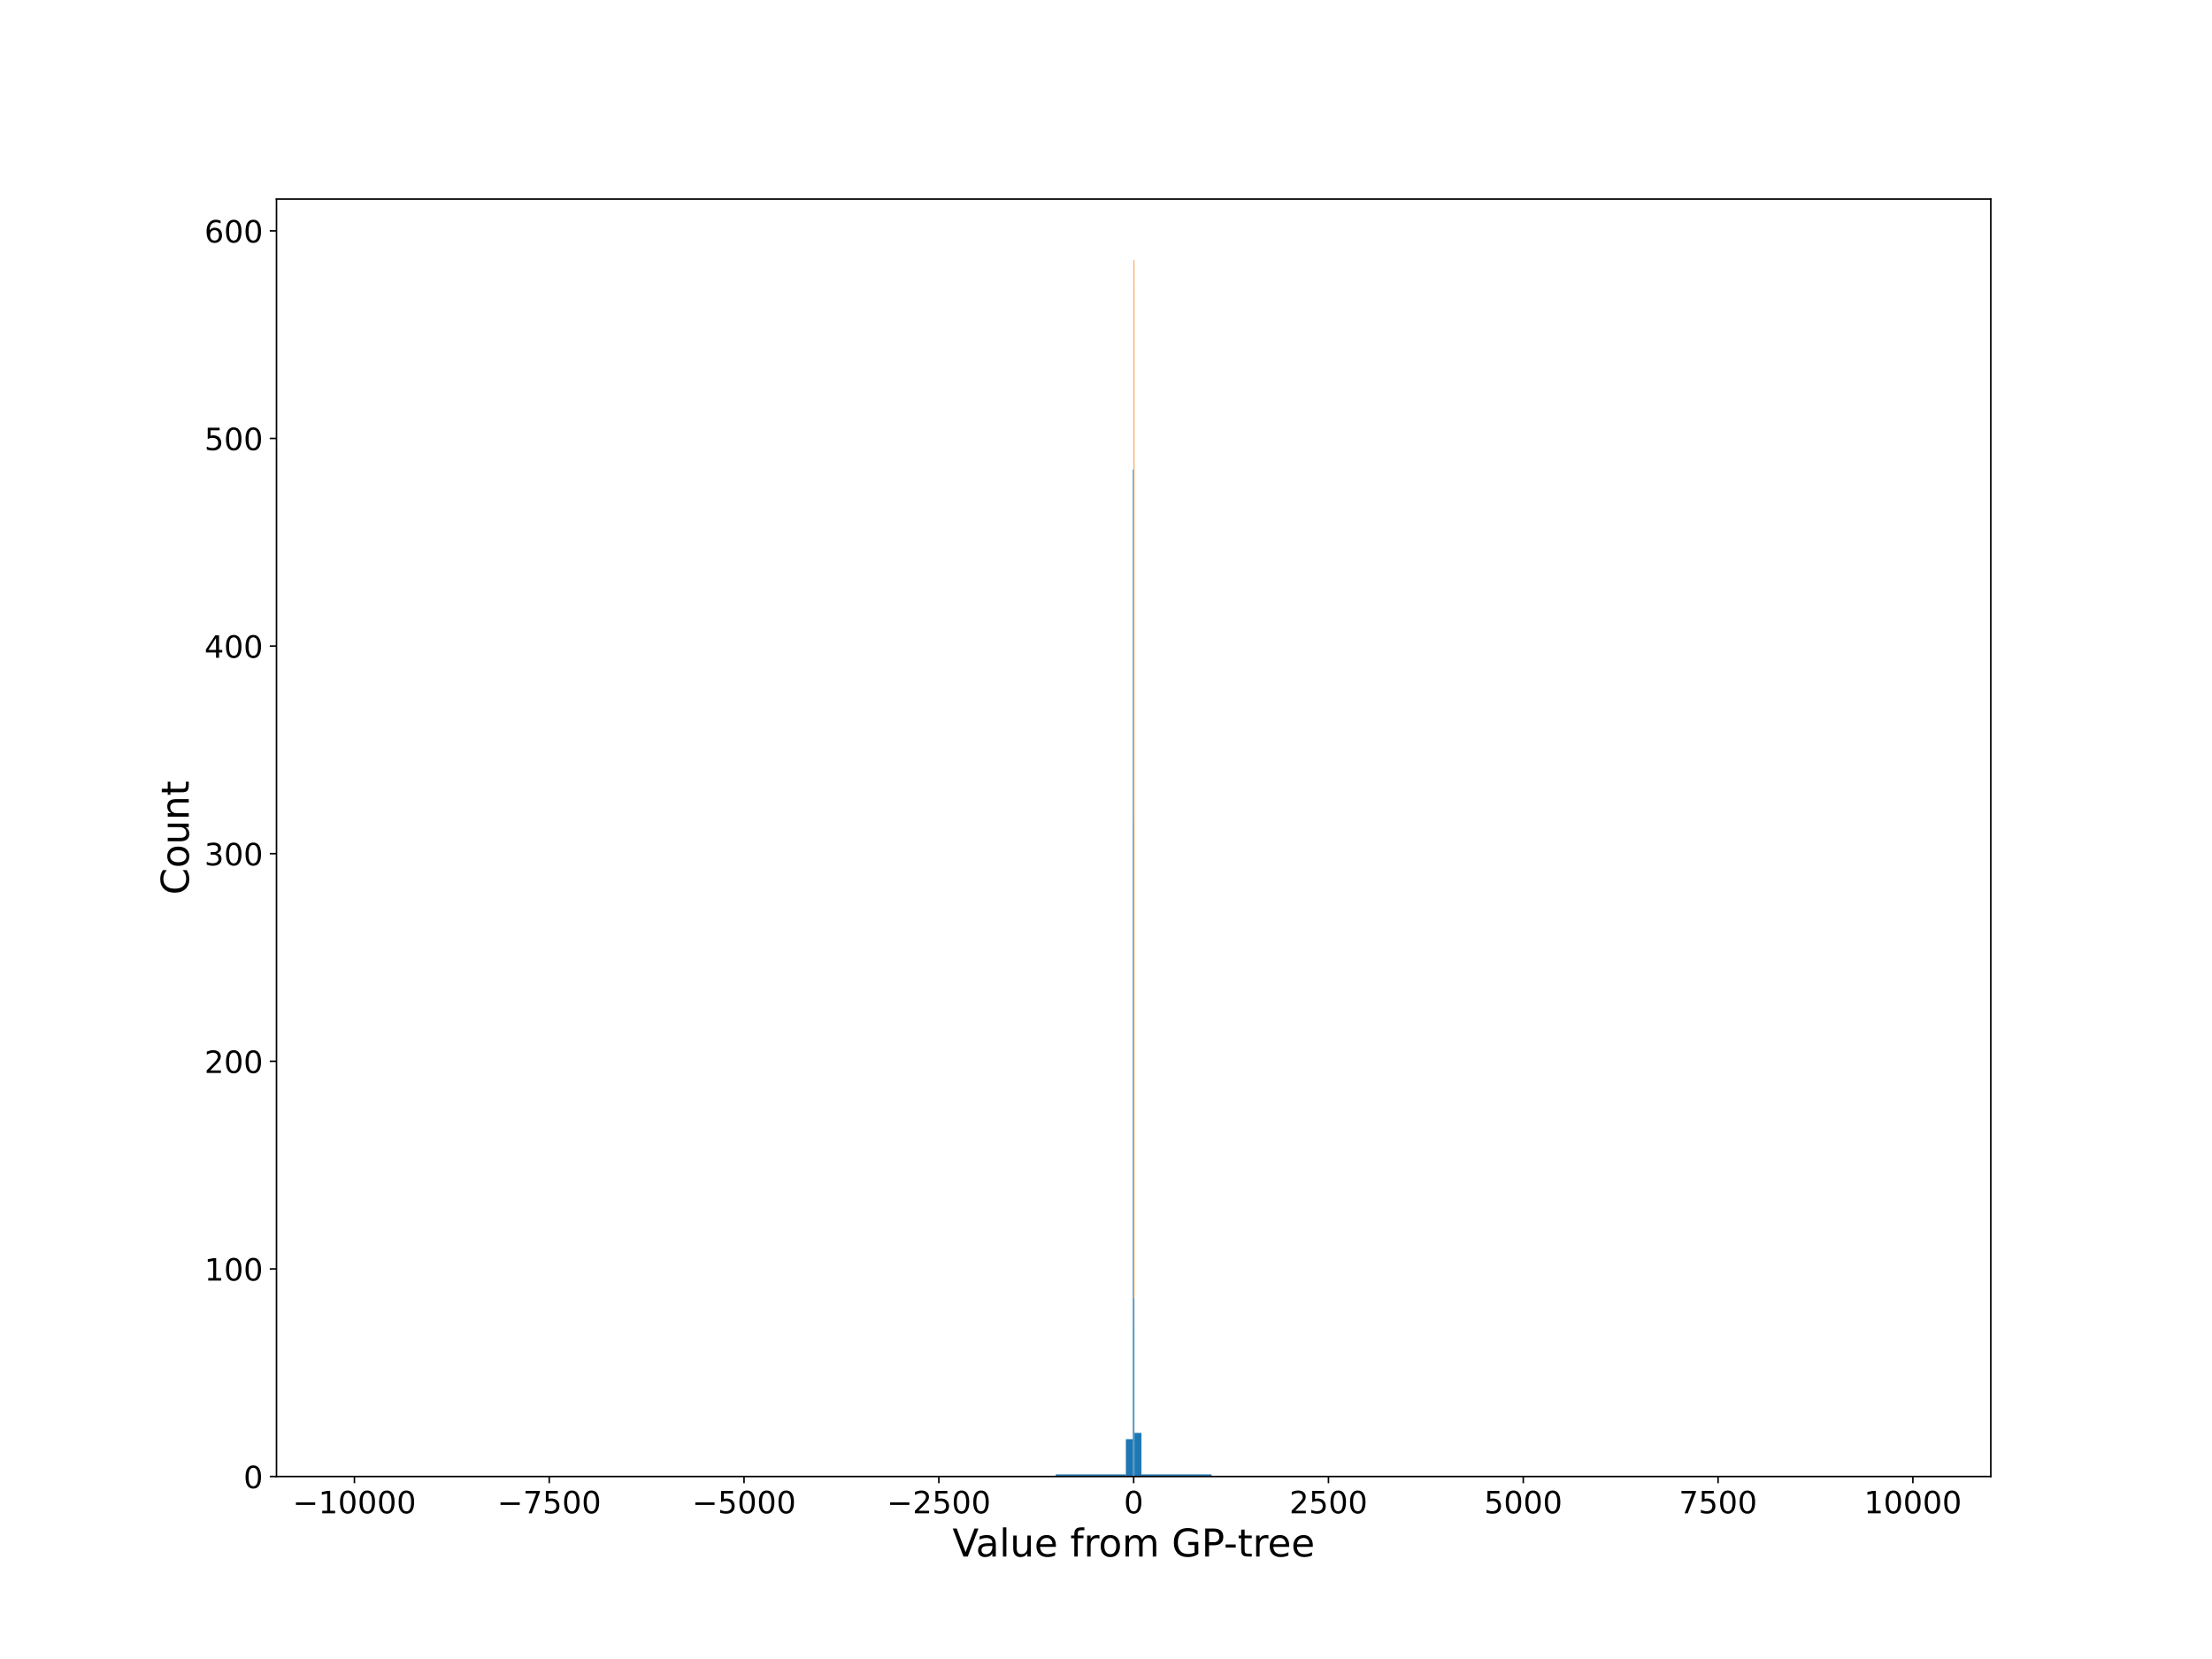
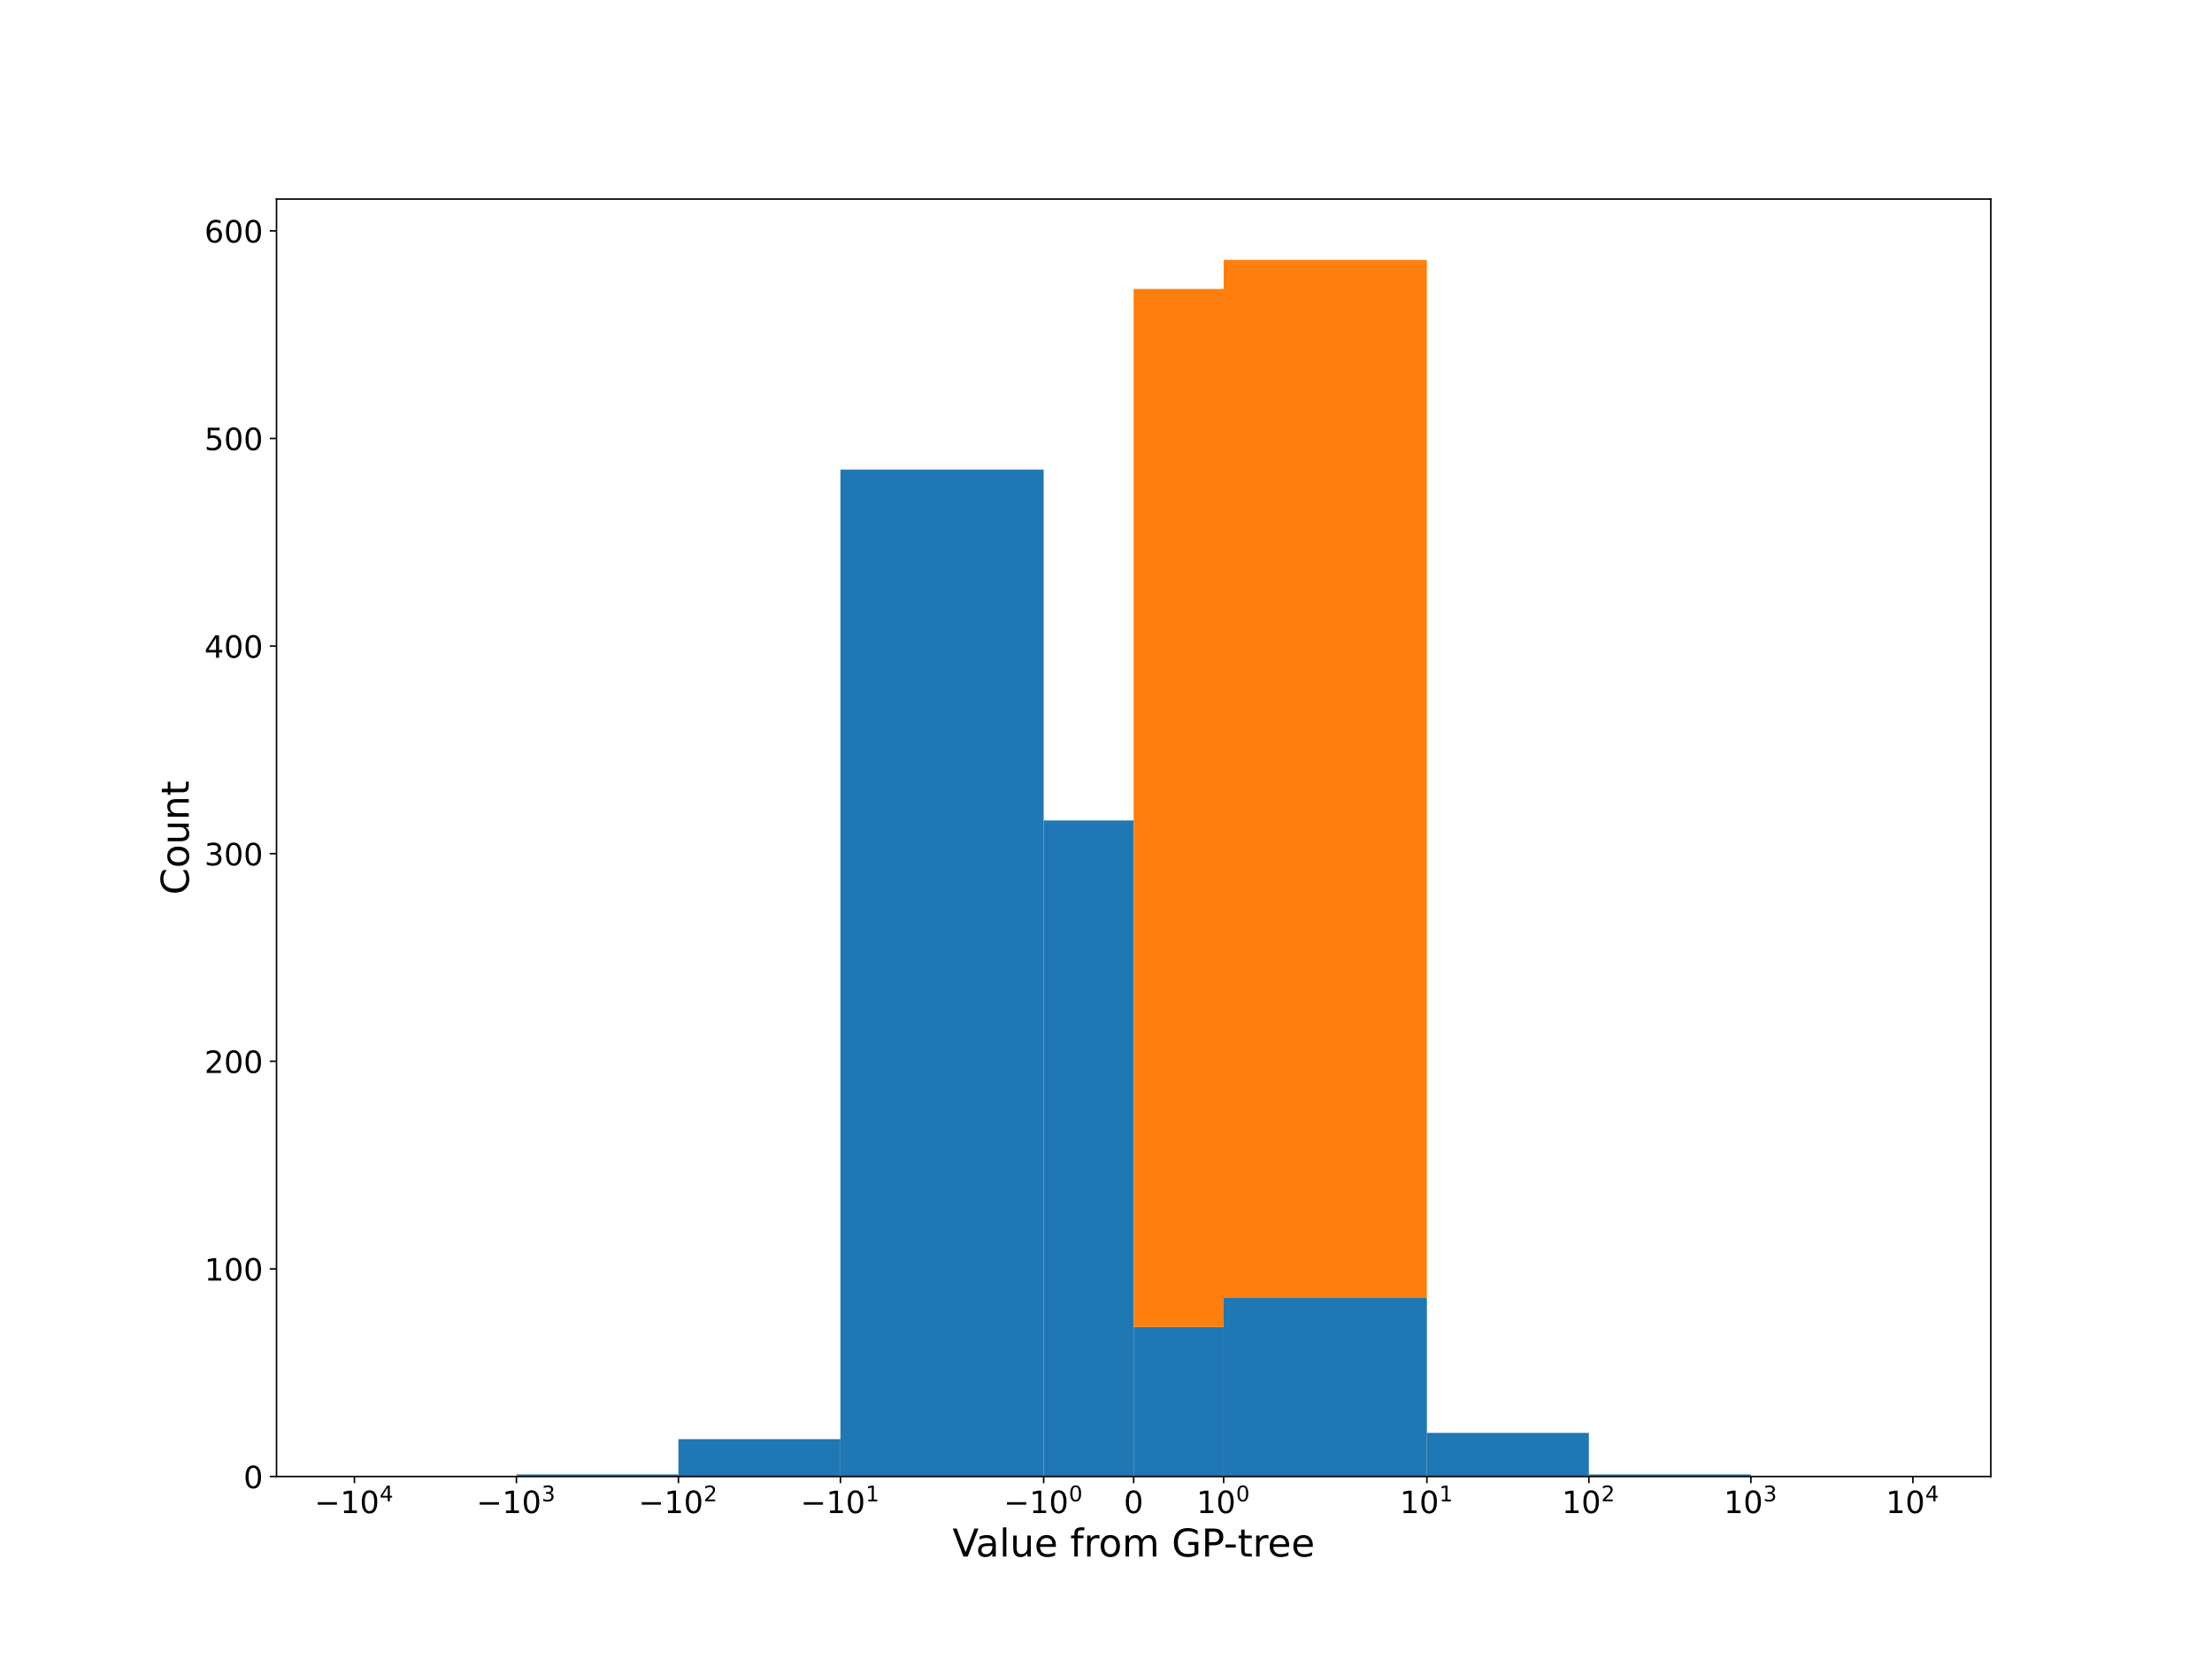
<svg xmlns="http://www.w3.org/2000/svg" xmlns:xlink="http://www.w3.org/1999/xlink" height="864pt" version="1.1" viewBox="0 0 1152 864" width="1152pt">
  <defs>
    <style type="text/css">*{stroke-linecap:butt;stroke-linejoin:round;}</style>
  </defs>
  <g id="figure_1">
    <g id="patch_1">
      <path d="M 0 864  L 1152 864  L 1152 0  L 0 0  z " style="fill:#ffffff;" />
    </g>
    <g id="axes_1">
      <g id="patch_2">
        <path d="M 144 768.96  L 1036.8 768.96  L 1036.8 103.68  L 144 103.68  z " style="fill:#ffffff;" />
      </g>
      <g id="patch_3">
-         <path clip-path="url(#p2a19fa8053)" d="M 184.582 768.96  L 549.818 768.96  L 549.818 768.96  L 184.582 768.96  z " style="fill:#1f77b4;" />
+         <path clip-path="url(#p25100d7bb2)" d="M 184.582 768.96  L 268.95 768.96  L 268.95 768.96  L 184.582 768.96  z " style="fill:#1f77b4;" />
      </g>
      <g id="patch_4">
-         <path clip-path="url(#p2a19fa8053)" d="M 549.818 768.96  L 586.342 768.96  L 586.342 767.879  L 549.818 767.879  z " style="fill:#1f77b4;" />
+         <path clip-path="url(#p25100d7bb2)" d="M 268.95 768.96  L 353.318 768.96  L 353.318 767.879  L 268.95 767.879  z " style="fill:#1f77b4;" />
      </g>
      <g id="patch_5">
-         <path clip-path="url(#p2a19fa8053)" d="M 586.342 768.96  L 589.994 768.96  L 589.994 749.498  L 586.342 749.498  z " style="fill:#1f77b4;" />
+         <path clip-path="url(#p25100d7bb2)" d="M 353.318 768.96  L 437.687 768.96  L 437.687 749.498  L 353.318 749.498  z " style="fill:#1f77b4;" />
      </g>
      <g id="patch_6">
-         <path clip-path="url(#p2a19fa8053)" d="M 589.994 768.96  L 590.359 768.96  L 590.359 244.564  L 589.994 244.564  z " style="fill:#1f77b4;" />
+         <path clip-path="url(#p25100d7bb2)" d="M 437.687 768.96  L 543.529 768.96  L 543.529 244.564  L 437.687 244.564  z " style="fill:#1f77b4;" />
      </g>
      <g id="patch_7">
-         <path clip-path="url(#p2a19fa8053)" d="M 590.359 768.96  L 590.4 768.96  L 590.4 427.292  L 590.359 427.292  z " style="fill:#1f77b4;" />
+         <path clip-path="url(#p25100d7bb2)" d="M 543.529 768.96  L 590.4 768.96  L 590.4 427.292  L 543.529 427.292  z " style="fill:#1f77b4;" />
      </g>
      <g id="patch_8">
-         <path clip-path="url(#p2a19fa8053)" d="M 590.4 768.96  L 590.441 768.96  L 590.441 691.112  L 590.4 691.112  z " style="fill:#1f77b4;" />
+         <path clip-path="url(#p25100d7bb2)" d="M 590.4 768.96  L 637.271 768.96  L 637.271 691.112  L 590.4 691.112  z " style="fill:#1f77b4;" />
      </g>
      <g id="patch_9">
-         <path clip-path="url(#p2a19fa8053)" d="M 590.441 768.96  L 590.806 768.96  L 590.806 675.974  L 590.441 675.974  z " style="fill:#1f77b4;" />
+         <path clip-path="url(#p25100d7bb2)" d="M 637.271 768.96  L 743.113 768.96  L 743.113 675.974  L 637.271 675.974  z " style="fill:#1f77b4;" />
      </g>
      <g id="patch_10">
-         <path clip-path="url(#p2a19fa8053)" d="M 590.806 768.96  L 594.458 768.96  L 594.458 746.254  L 590.806 746.254  z " style="fill:#1f77b4;" />
+         <path clip-path="url(#p25100d7bb2)" d="M 743.113 768.96  L 827.482 768.96  L 827.482 746.254  L 743.113 746.254  z " style="fill:#1f77b4;" />
      </g>
      <g id="patch_11">
-         <path clip-path="url(#p2a19fa8053)" d="M 594.458 768.96  L 630.982 768.96  L 630.982 767.879  L 594.458 767.879  z " style="fill:#1f77b4;" />
+         <path clip-path="url(#p25100d7bb2)" d="M 827.482 768.96  L 911.85 768.96  L 911.85 767.879  L 827.482 767.879  z " style="fill:#1f77b4;" />
      </g>
      <g id="patch_12">
-         <path clip-path="url(#p2a19fa8053)" d="M 630.982 768.96  L 996.218 768.96  L 996.218 768.96  L 630.982 768.96  z " style="fill:#1f77b4;" />
+         <path clip-path="url(#p25100d7bb2)" d="M 911.85 768.96  L 996.218 768.96  L 996.218 768.96  L 911.85 768.96  z " style="fill:#1f77b4;" />
      </g>
      <g id="patch_13">
-         <path clip-path="url(#p2a19fa8053)" d="M 184.582 768.96  L 549.818 768.96  L 549.818 768.96  L 184.582 768.96  z " style="fill:#ff7f0e;" />
+         <path clip-path="url(#p25100d7bb2)" d="M 184.582 768.96  L 268.95 768.96  L 268.95 768.96  L 184.582 768.96  z " style="fill:#ff7f0e;" />
      </g>
      <g id="patch_14">
-         <path clip-path="url(#p2a19fa8053)" d="M 549.818 767.879  L 586.342 767.879  L 586.342 767.879  L 549.818 767.879  z " style="fill:#ff7f0e;" />
+         <path clip-path="url(#p25100d7bb2)" d="M 268.95 767.879  L 353.318 767.879  L 353.318 767.879  L 268.95 767.879  z " style="fill:#ff7f0e;" />
      </g>
      <g id="patch_15">
-         <path clip-path="url(#p2a19fa8053)" d="M 586.342 749.498  L 589.994 749.498  L 589.994 749.498  L 586.342 749.498  z " style="fill:#ff7f0e;" />
+         <path clip-path="url(#p25100d7bb2)" d="M 353.318 749.498  L 437.687 749.498  L 437.687 749.498  L 353.318 749.498  z " style="fill:#ff7f0e;" />
      </g>
      <g id="patch_16">
-         <path clip-path="url(#p2a19fa8053)" d="M 589.994 244.564  L 590.359 244.564  L 590.359 244.564  L 589.994 244.564  z " style="fill:#ff7f0e;" />
+         <path clip-path="url(#p25100d7bb2)" d="M 437.687 244.564  L 543.529 244.564  L 543.529 244.564  L 437.687 244.564  z " style="fill:#ff7f0e;" />
      </g>
      <g id="patch_17">
-         <path clip-path="url(#p2a19fa8053)" d="M 590.359 427.292  L 590.4 427.292  L 590.4 427.292  L 590.359 427.292  z " style="fill:#ff7f0e;" />
+         <path clip-path="url(#p25100d7bb2)" d="M 543.529 427.292  L 590.4 427.292  L 590.4 427.292  L 543.529 427.292  z " style="fill:#ff7f0e;" />
      </g>
      <g id="patch_18">
-         <path clip-path="url(#p2a19fa8053)" d="M 590.4 691.112  L 590.441 691.112  L 590.441 150.497  L 590.4 150.497  z " style="fill:#ff7f0e;" />
+         <path clip-path="url(#p25100d7bb2)" d="M 590.4 691.112  L 637.271 691.112  L 637.271 150.497  L 590.4 150.497  z " style="fill:#ff7f0e;" />
      </g>
      <g id="patch_19">
-         <path clip-path="url(#p2a19fa8053)" d="M 590.441 675.974  L 590.806 675.974  L 590.806 135.36  L 590.441 135.36  z " style="fill:#ff7f0e;" />
+         <path clip-path="url(#p25100d7bb2)" d="M 637.271 675.974  L 743.113 675.974  L 743.113 135.36  L 637.271 135.36  z " style="fill:#ff7f0e;" />
      </g>
      <g id="patch_20">
-         <path clip-path="url(#p2a19fa8053)" d="M 590.806 746.254  L 594.458 746.254  L 594.458 746.254  L 590.806 746.254  z " style="fill:#ff7f0e;" />
+         <path clip-path="url(#p25100d7bb2)" d="M 743.113 746.254  L 827.482 746.254  L 827.482 746.254  L 743.113 746.254  z " style="fill:#ff7f0e;" />
      </g>
      <g id="patch_21">
-         <path clip-path="url(#p2a19fa8053)" d="M 594.458 767.879  L 630.982 767.879  L 630.982 767.879  L 594.458 767.879  z " style="fill:#ff7f0e;" />
+         <path clip-path="url(#p25100d7bb2)" d="M 827.482 767.879  L 911.85 767.879  L 911.85 767.879  L 827.482 767.879  z " style="fill:#ff7f0e;" />
      </g>
      <g id="patch_22">
-         <path clip-path="url(#p2a19fa8053)" d="M 630.982 768.96  L 996.218 768.96  L 996.218 768.96  L 630.982 768.96  z " style="fill:#ff7f0e;" />
+         <path clip-path="url(#p25100d7bb2)" d="M 911.85 768.96  L 996.218 768.96  L 996.218 768.96  L 911.85 768.96  z " style="fill:#ff7f0e;" />
      </g>
      <g id="matplotlib.axis_1">
        <g id="xtick_1">
          <g id="line2d_1">
            <defs>
-               <path d="M 0 0  L 0 3.5  " id="mdb4aef82b5" style="stroke:#000000;stroke-width:0.8;" />
+               <path d="M 0 0  L 0 3.5  " id="m762d48e222" style="stroke:#000000;stroke-width:0.8;" />
            </defs>
            <g>
-               <use style="stroke:#000000;stroke-width:0.8;" x="184.582" xlink:href="#mdb4aef82b5" y="768.96" />
+               <use style="stroke:#000000;stroke-width:0.8;" x="184.582" xlink:href="#m762d48e222" y="768.96" />
            </g>
          </g>
          <g id="text_1">
-             <g transform="translate(152.4281 788.1175)scale(0.16 -0.16)">
+             <g transform="translate(163.7818 788.1175)scale(0.16 -0.16)">
              <defs>
                <path d="M 10.594 35.5  L 73.188 35.5  L 73.188 27.203  L 10.594 27.203  z " id="DejaVuSans-8722" />
                <path d="M 12.406 8.297  L 28.516 8.297  L 28.516 63.922  L 10.984 60.406  L 10.984 69.391  L 28.422 72.906  L 38.281 72.906  L 38.281 8.297  L 54.391 8.297  L 54.391 0  L 12.406 0  z " id="DejaVuSans-49" />
                <path d="M 31.781 66.406  Q 24.172 66.406 20.328 58.906  Q 16.5 51.422 16.5 36.375  Q 16.5 21.391 20.328 13.891  Q 24.172 6.391 31.781 6.391  Q 39.453 6.391 43.281 13.891  Q 47.125 21.391 47.125 36.375  Q 47.125 51.422 43.281 58.906  Q 39.453 66.406 31.781 66.406  z M 31.781 74.219  Q 44.047 74.219 50.516 64.516  Q 56.984 54.828 56.984 36.375  Q 56.984 17.969 50.516 8.266  Q 44.047 -1.422 31.781 -1.422  Q 19.531 -1.422 13.062 8.266  Q 6.594 17.969 6.594 36.375  Q 6.594 54.828 13.062 64.516  Q 19.531 74.219 31.781 74.219  z " id="DejaVuSans-48" />
+                 <path d="M 37.797 64.312  L 12.891 25.391  L 37.797 25.391  z M 35.203 72.906  L 47.609 72.906  L 47.609 25.391  L 58.016 25.391  L 58.016 17.188  L 47.609 17.188  L 47.609 0  L 37.797 0  L 37.797 17.188  L 4.891 17.188  L 4.891 26.703  z " id="DejaVuSans-52" />
              </defs>
-               <use xlink:href="#DejaVuSans-8722" />
-               <use x="83.789" xlink:href="#DejaVuSans-49" />
-               <use x="147.412" xlink:href="#DejaVuSans-48" />
-               <use x="211.035" xlink:href="#DejaVuSans-48" />
-               <use x="274.658" xlink:href="#DejaVuSans-48" />
-               <use x="338.281" xlink:href="#DejaVuSans-48" />
+               <use transform="translate(0 0.684375)" xlink:href="#DejaVuSans-8722" />
+               <use transform="translate(83.78906 0.684375)" xlink:href="#DejaVuSans-49" />
+               <use transform="translate(147.4121 0.684375)" xlink:href="#DejaVuSans-48" />
+               <use transform="translate(211.9922 38.96563)scale(0.7)" xlink:href="#DejaVuSans-52" />
            </g>
          </g>
        </g>
        <g id="xtick_2">
          <g id="line2d_2">
            <g>
-               <use style="stroke:#000000;stroke-width:0.8;" x="286.036" xlink:href="#mdb4aef82b5" y="768.96" />
+               <use style="stroke:#000000;stroke-width:0.8;" x="268.95" xlink:href="#m762d48e222" y="768.96" />
            </g>
          </g>
          <g id="text_2">
-             <g transform="translate(258.9726 788.1175)scale(0.16 -0.16)">
+             <g transform="translate(248.1501 788.1175)scale(0.16 -0.16)">
              <defs>
-                 <path d="M 8.203 72.906  L 55.078 72.906  L 55.078 68.703  L 28.609 0  L 18.312 0  L 43.219 64.594  L 8.203 64.594  z " id="DejaVuSans-55" />
-                 <path d="M 10.797 72.906  L 49.516 72.906  L 49.516 64.594  L 19.828 64.594  L 19.828 46.734  Q 21.969 47.469 24.109 47.828  Q 26.266 48.188 28.422 48.188  Q 40.625 48.188 47.75 41.5  Q 54.891 34.812 54.891 23.391  Q 54.891 11.625 47.562 5.094  Q 40.234 -1.422 26.906 -1.422  Q 22.312 -1.422 17.547 -0.641  Q 12.797 0.141 7.719 1.703  L 7.719 11.625  Q 12.109 9.234 16.797 8.062  Q 21.484 6.891 26.703 6.891  Q 35.156 6.891 40.078 11.328  Q 45.016 15.766 45.016 23.391  Q 45.016 31 40.078 35.438  Q 35.156 39.891 26.703 39.891  Q 22.75 39.891 18.812 39.016  Q 14.891 38.141 10.797 36.281  z " id="DejaVuSans-53" />
+                 <path d="M 40.578 39.312  Q 47.656 37.797 51.625 33  Q 55.609 28.219 55.609 21.188  Q 55.609 10.406 48.188 4.484  Q 40.766 -1.422 27.094 -1.422  Q 22.516 -1.422 17.656 -0.516  Q 12.797 0.391 7.625 2.203  L 7.625 11.719  Q 11.719 9.328 16.594 8.109  Q 21.484 6.891 26.812 6.891  Q 36.078 6.891 40.938 10.547  Q 45.797 14.203 45.797 21.188  Q 45.797 27.641 41.281 31.266  Q 36.766 34.906 28.719 34.906  L 20.219 34.906  L 20.219 43.016  L 29.109 43.016  Q 36.375 43.016 40.234 45.922  Q 44.094 48.828 44.094 54.297  Q 44.094 59.906 40.109 62.906  Q 36.141 65.922 28.719 65.922  Q 24.656 65.922 20.016 65.031  Q 15.375 64.156 9.812 62.312  L 9.812 71.094  Q 15.438 72.656 20.344 73.438  Q 25.25 74.219 29.594 74.219  Q 40.828 74.219 47.359 69.109  Q 53.906 64.016 53.906 55.328  Q 53.906 49.266 50.438 45.094  Q 46.969 40.922 40.578 39.312  z " id="DejaVuSans-51" />
              </defs>
-               <use xlink:href="#DejaVuSans-8722" />
-               <use x="83.789" xlink:href="#DejaVuSans-55" />
-               <use x="147.412" xlink:href="#DejaVuSans-53" />
-               <use x="211.035" xlink:href="#DejaVuSans-48" />
-               <use x="274.658" xlink:href="#DejaVuSans-48" />
+               <use transform="translate(0 0.765625)" xlink:href="#DejaVuSans-8722" />
+               <use transform="translate(83.78906 0.765625)" xlink:href="#DejaVuSans-49" />
+               <use transform="translate(147.4121 0.765625)" xlink:href="#DejaVuSans-48" />
+               <use transform="translate(211.9922 39.04688)scale(0.7)" xlink:href="#DejaVuSans-51" />
            </g>
          </g>
        </g>
        <g id="xtick_3">
          <g id="line2d_3">
            <g>
-               <use style="stroke:#000000;stroke-width:0.8;" x="387.491" xlink:href="#mdb4aef82b5" y="768.96" />
+               <use style="stroke:#000000;stroke-width:0.8;" x="353.318" xlink:href="#m762d48e222" y="768.96" />
            </g>
          </g>
          <g id="text_3">
-             <g transform="translate(360.4272 788.1175)scale(0.16 -0.16)">
-               <use xlink:href="#DejaVuSans-8722" />
-               <use x="83.789" xlink:href="#DejaVuSans-53" />
-               <use x="147.412" xlink:href="#DejaVuSans-48" />
-               <use x="211.035" xlink:href="#DejaVuSans-48" />
-               <use x="274.658" xlink:href="#DejaVuSans-48" />
-             </g>
-           </g>
-         </g>
-         <g id="xtick_4">
-           <g id="line2d_4">
-             <g>
-               <use style="stroke:#000000;stroke-width:0.8;" x="488.945" xlink:href="#mdb4aef82b5" y="768.96" />
-             </g>
-           </g>
-           <g id="text_4">
-             <g transform="translate(461.8817 788.1175)scale(0.16 -0.16)">
+             <g transform="translate(332.5183 788.1175)scale(0.16 -0.16)">
              <defs>
                <path d="M 19.188 8.297  L 53.609 8.297  L 53.609 0  L 7.328 0  L 7.328 8.297  Q 12.938 14.109 22.625 23.891  Q 32.328 33.688 34.812 36.531  Q 39.547 41.844 41.422 45.531  Q 43.312 49.219 43.312 52.781  Q 43.312 58.594 39.234 62.25  Q 35.156 65.922 28.609 65.922  Q 23.969 65.922 18.812 64.312  Q 13.672 62.703 7.812 59.422  L 7.812 69.391  Q 13.766 71.781 18.938 73  Q 24.125 74.219 28.422 74.219  Q 39.75 74.219 46.484 68.547  Q 53.219 62.891 53.219 53.422  Q 53.219 48.922 51.531 44.891  Q 49.859 40.875 45.406 35.406  Q 44.188 33.984 37.641 27.219  Q 31.109 20.453 19.188 8.297  z " id="DejaVuSans-50" />
              </defs>
-               <use xlink:href="#DejaVuSans-8722" />
-               <use x="83.789" xlink:href="#DejaVuSans-50" />
-               <use x="147.412" xlink:href="#DejaVuSans-53" />
-               <use x="211.035" xlink:href="#DejaVuSans-48" />
-               <use x="274.658" xlink:href="#DejaVuSans-48" />
+               <use transform="translate(0 0.765625)" xlink:href="#DejaVuSans-8722" />
+               <use transform="translate(83.78906 0.765625)" xlink:href="#DejaVuSans-49" />
+               <use transform="translate(147.4121 0.765625)" xlink:href="#DejaVuSans-48" />
+               <use transform="translate(211.9922 39.04688)scale(0.7)" xlink:href="#DejaVuSans-50" />
+             </g>
+           </g>
+         </g>
+         <g id="xtick_4">
+           <g id="line2d_4">
+             <g>
+               <use style="stroke:#000000;stroke-width:0.8;" x="437.687" xlink:href="#m762d48e222" y="768.96" />
+             </g>
+           </g>
+           <g id="text_4">
+             <g transform="translate(416.8866 788.1175)scale(0.16 -0.16)">
+               <use transform="translate(0 0.684375)" xlink:href="#DejaVuSans-8722" />
+               <use transform="translate(83.78906 0.684375)" xlink:href="#DejaVuSans-49" />
+               <use transform="translate(147.4121 0.684375)" xlink:href="#DejaVuSans-48" />
+               <use transform="translate(211.9922 38.96563)scale(0.7)" xlink:href="#DejaVuSans-49" />
            </g>
          </g>
        </g>
        <g id="xtick_5">
          <g id="line2d_5">
            <g>
-               <use style="stroke:#000000;stroke-width:0.8;" x="590.4" xlink:href="#mdb4aef82b5" y="768.96" />
+               <use style="stroke:#000000;stroke-width:0.8;" x="543.529" xlink:href="#m762d48e222" y="768.96" />
            </g>
          </g>
          <g id="text_5">
-             <g transform="translate(585.31 788.1175)scale(0.16 -0.16)">
-               <use xlink:href="#DejaVuSans-48" />
+             <g transform="translate(522.7287 788.1175)scale(0.16 -0.16)">
+               <use transform="translate(0 0.765625)" xlink:href="#DejaVuSans-8722" />
+               <use transform="translate(83.78906 0.765625)" xlink:href="#DejaVuSans-49" />
+               <use transform="translate(147.4121 0.765625)" xlink:href="#DejaVuSans-48" />
+               <use transform="translate(211.9922 39.04688)scale(0.7)" xlink:href="#DejaVuSans-48" />
            </g>
          </g>
        </g>
        <g id="xtick_6">
          <g id="line2d_6">
            <g>
-               <use style="stroke:#000000;stroke-width:0.8;" x="691.855" xlink:href="#mdb4aef82b5" y="768.96" />
+               <use style="stroke:#000000;stroke-width:0.8;" x="590.4" xlink:href="#m762d48e222" y="768.96" />
            </g>
          </g>
          <g id="text_6">
-             <g transform="translate(671.4945 788.1175)scale(0.16 -0.16)">
-               <use xlink:href="#DejaVuSans-50" />
-               <use x="63.623" xlink:href="#DejaVuSans-53" />
-               <use x="127.246" xlink:href="#DejaVuSans-48" />
-               <use x="190.869" xlink:href="#DejaVuSans-48" />
+             <g transform="translate(585.28 788.1175)scale(0.16 -0.16)">
+               <use transform="translate(0 0.78125)" xlink:href="#DejaVuSans-48" />
            </g>
          </g>
        </g>
        <g id="xtick_7">
          <g id="line2d_7">
            <g>
-               <use style="stroke:#000000;stroke-width:0.8;" x="793.309" xlink:href="#mdb4aef82b5" y="768.96" />
+               <use style="stroke:#000000;stroke-width:0.8;" x="637.271" xlink:href="#m762d48e222" y="768.96" />
            </g>
          </g>
          <g id="text_7">
-             <g transform="translate(772.9491 788.1175)scale(0.16 -0.16)">
-               <use xlink:href="#DejaVuSans-53" />
-               <use x="63.623" xlink:href="#DejaVuSans-48" />
-               <use x="127.246" xlink:href="#DejaVuSans-48" />
-               <use x="190.869" xlink:href="#DejaVuSans-48" />
+             <g transform="translate(623.1913 788.1175)scale(0.16 -0.16)">
+               <use transform="translate(0 0.765625)" xlink:href="#DejaVuSans-49" />
+               <use transform="translate(63.62305 0.765625)" xlink:href="#DejaVuSans-48" />
+               <use transform="translate(128.2031 39.04688)scale(0.7)" xlink:href="#DejaVuSans-48" />
            </g>
          </g>
        </g>
        <g id="xtick_8">
          <g id="line2d_8">
            <g>
-               <use style="stroke:#000000;stroke-width:0.8;" x="894.764" xlink:href="#mdb4aef82b5" y="768.96" />
+               <use style="stroke:#000000;stroke-width:0.8;" x="743.113" xlink:href="#m762d48e222" y="768.96" />
            </g>
          </g>
          <g id="text_8">
-             <g transform="translate(874.4036 788.1175)scale(0.16 -0.16)">
-               <use xlink:href="#DejaVuSans-55" />
-               <use x="63.623" xlink:href="#DejaVuSans-53" />
-               <use x="127.246" xlink:href="#DejaVuSans-48" />
-               <use x="190.869" xlink:href="#DejaVuSans-48" />
+             <g transform="translate(729.0334 788.1175)scale(0.16 -0.16)">
+               <use transform="translate(0 0.684375)" xlink:href="#DejaVuSans-49" />
+               <use transform="translate(63.62305 0.684375)" xlink:href="#DejaVuSans-48" />
+               <use transform="translate(128.2031 38.96563)scale(0.7)" xlink:href="#DejaVuSans-49" />
            </g>
          </g>
        </g>
        <g id="xtick_9">
          <g id="line2d_9">
            <g>
-               <use style="stroke:#000000;stroke-width:0.8;" x="996.218" xlink:href="#mdb4aef82b5" y="768.96" />
+               <use style="stroke:#000000;stroke-width:0.8;" x="827.482" xlink:href="#m762d48e222" y="768.96" />
            </g>
          </g>
          <g id="text_9">
-             <g transform="translate(970.7682 788.1175)scale(0.16 -0.16)">
-               <use xlink:href="#DejaVuSans-49" />
-               <use x="63.623" xlink:href="#DejaVuSans-48" />
-               <use x="127.246" xlink:href="#DejaVuSans-48" />
-               <use x="190.869" xlink:href="#DejaVuSans-48" />
-               <use x="254.492" xlink:href="#DejaVuSans-48" />
-             </g>
-           </g>
-         </g>
-         <g id="text_10">
+             <g transform="translate(813.4017 788.1175)scale(0.16 -0.16)">
+               <use transform="translate(0 0.765625)" xlink:href="#DejaVuSans-49" />
+               <use transform="translate(63.62305 0.765625)" xlink:href="#DejaVuSans-48" />
+               <use transform="translate(128.2031 39.04688)scale(0.7)" xlink:href="#DejaVuSans-50" />
+             </g>
+           </g>
+         </g>
+         <g id="xtick_10">
+           <g id="line2d_10">
+             <g>
+               <use style="stroke:#000000;stroke-width:0.8;" x="911.85" xlink:href="#m762d48e222" y="768.96" />
+             </g>
+           </g>
+           <g id="text_10">
+             <g transform="translate(897.7699 788.1175)scale(0.16 -0.16)">
+               <use transform="translate(0 0.765625)" xlink:href="#DejaVuSans-49" />
+               <use transform="translate(63.62305 0.765625)" xlink:href="#DejaVuSans-48" />
+               <use transform="translate(128.2031 39.04688)scale(0.7)" xlink:href="#DejaVuSans-51" />
+             </g>
+           </g>
+         </g>
+         <g id="xtick_11">
+           <g id="line2d_11">
+             <g>
+               <use style="stroke:#000000;stroke-width:0.8;" x="996.218" xlink:href="#m762d48e222" y="768.96" />
+             </g>
+           </g>
+           <g id="text_11">
+             <g transform="translate(982.1382 788.1175)scale(0.16 -0.16)">
+               <use transform="translate(0 0.684375)" xlink:href="#DejaVuSans-49" />
+               <use transform="translate(63.62305 0.684375)" xlink:href="#DejaVuSans-48" />
+               <use transform="translate(128.2031 38.96563)scale(0.7)" xlink:href="#DejaVuSans-52" />
+             </g>
+           </g>
+         </g>
+         <g id="text_12">
          <g transform="translate(496.0422 810.6419)scale(0.2 -0.2)">
            <defs>
              <path d="M 28.609 0  L 0.781 72.906  L 11.078 72.906  L 34.188 11.531  L 57.328 72.906  L 67.578 72.906  L 39.797 0  z " id="DejaVuSans-86" />
              <path d="M 34.281 27.484  Q 23.391 27.484 19.188 25  Q 14.984 22.516 14.984 16.5  Q 14.984 11.719 18.141 8.906  Q 21.297 6.109 26.703 6.109  Q 34.188 6.109 38.703 11.406  Q 43.219 16.703 43.219 25.484  L 43.219 27.484  z M 52.203 31.203  L 52.203 0  L 43.219 0  L 43.219 8.297  Q 40.141 3.328 35.547 0.953  Q 30.953 -1.422 24.312 -1.422  Q 15.922 -1.422 10.953 3.297  Q 6 8.016 6 15.922  Q 6 25.141 12.172 29.828  Q 18.359 34.516 30.609 34.516  L 43.219 34.516  L 43.219 35.406  Q 43.219 41.609 39.141 45  Q 35.062 48.391 27.688 48.391  Q 23 48.391 18.547 47.266  Q 14.109 46.141 10.016 43.891  L 10.016 52.203  Q 14.938 54.109 19.578 55.047  Q 24.219 56 28.609 56  Q 40.484 56 46.344 49.844  Q 52.203 43.703 52.203 31.203  z " id="DejaVuSans-97" />
              <path d="M 9.422 75.984  L 18.406 75.984  L 18.406 0  L 9.422 0  z " id="DejaVuSans-108" />
              <path d="M 8.5 21.578  L 8.5 54.688  L 17.484 54.688  L 17.484 21.922  Q 17.484 14.156 20.5 10.266  Q 23.531 6.391 29.594 6.391  Q 36.859 6.391 41.078 11.031  Q 45.312 15.672 45.312 23.688  L 45.312 54.688  L 54.297 54.688  L 54.297 0  L 45.312 0  L 45.312 8.406  Q 42.047 3.422 37.719 1  Q 33.406 -1.422 27.688 -1.422  Q 18.266 -1.422 13.375 4.438  Q 8.5 10.297 8.5 21.578  z M 31.109 56  z " id="DejaVuSans-117" />
              <path d="M 56.203 29.594  L 56.203 25.203  L 14.891 25.203  Q 15.484 15.922 20.484 11.062  Q 25.484 6.203 34.422 6.203  Q 39.594 6.203 44.453 7.469  Q 49.312 8.734 54.109 11.281  L 54.109 2.781  Q 49.266 0.734 44.188 -0.344  Q 39.109 -1.422 33.891 -1.422  Q 20.797 -1.422 13.156 6.188  Q 5.516 13.812 5.516 26.812  Q 5.516 40.234 12.766 48.109  Q 20.016 56 32.328 56  Q 43.359 56 49.781 48.891  Q 56.203 41.797 56.203 29.594  z M 47.219 32.234  Q 47.125 39.594 43.094 43.984  Q 39.062 48.391 32.422 48.391  Q 24.906 48.391 20.391 44.141  Q 15.875 39.891 15.188 32.172  z " id="DejaVuSans-101" />
              <path id="DejaVuSans-32" />
              <path d="M 37.109 75.984  L 37.109 68.5  L 28.516 68.5  Q 23.688 68.5 21.797 66.547  Q 19.922 64.594 19.922 59.516  L 19.922 54.688  L 34.719 54.688  L 34.719 47.703  L 19.922 47.703  L 19.922 0  L 10.891 0  L 10.891 47.703  L 2.297 47.703  L 2.297 54.688  L 10.891 54.688  L 10.891 58.5  Q 10.891 67.625 15.141 71.797  Q 19.391 75.984 28.609 75.984  z " id="DejaVuSans-102" />
              <path d="M 41.109 46.297  Q 39.594 47.172 37.812 47.578  Q 36.031 48 33.891 48  Q 26.266 48 22.188 43.047  Q 18.109 38.094 18.109 28.812  L 18.109 0  L 9.078 0  L 9.078 54.688  L 18.109 54.688  L 18.109 46.188  Q 20.953 51.172 25.484 53.578  Q 30.031 56 36.531 56  Q 37.453 56 38.578 55.875  Q 39.703 55.766 41.062 55.516  z " id="DejaVuSans-114" />
              <path d="M 30.609 48.391  Q 23.391 48.391 19.188 42.75  Q 14.984 37.109 14.984 27.297  Q 14.984 17.484 19.156 11.844  Q 23.344 6.203 30.609 6.203  Q 37.797 6.203 41.984 11.859  Q 46.188 17.531 46.188 27.297  Q 46.188 37.016 41.984 42.703  Q 37.797 48.391 30.609 48.391  z M 30.609 56  Q 42.328 56 49.016 48.375  Q 55.719 40.766 55.719 27.297  Q 55.719 13.875 49.016 6.219  Q 42.328 -1.422 30.609 -1.422  Q 18.844 -1.422 12.172 6.219  Q 5.516 13.875 5.516 27.297  Q 5.516 40.766 12.172 48.375  Q 18.844 56 30.609 56  z " id="DejaVuSans-111" />
              <path d="M 52 44.188  Q 55.375 50.25 60.062 53.125  Q 64.75 56 71.094 56  Q 79.641 56 84.281 50.016  Q 88.922 44.047 88.922 33.016  L 88.922 0  L 79.891 0  L 79.891 32.719  Q 79.891 40.578 77.094 44.375  Q 74.312 48.188 68.609 48.188  Q 61.625 48.188 57.562 43.547  Q 53.516 38.922 53.516 30.906  L 53.516 0  L 44.484 0  L 44.484 32.719  Q 44.484 40.625 41.703 44.406  Q 38.922 48.188 33.109 48.188  Q 26.219 48.188 22.156 43.531  Q 18.109 38.875 18.109 30.906  L 18.109 0  L 9.078 0  L 9.078 54.688  L 18.109 54.688  L 18.109 46.188  Q 21.188 51.219 25.484 53.609  Q 29.781 56 35.688 56  Q 41.656 56 45.828 52.969  Q 50 49.953 52 44.188  z " id="DejaVuSans-109" />
              <path d="M 59.516 10.406  L 59.516 29.984  L 43.406 29.984  L 43.406 38.094  L 69.281 38.094  L 69.281 6.781  Q 63.578 2.734 56.688 0.656  Q 49.812 -1.422 42 -1.422  Q 24.906 -1.422 15.25 8.562  Q 5.609 18.562 5.609 36.375  Q 5.609 54.25 15.25 64.234  Q 24.906 74.219 42 74.219  Q 49.125 74.219 55.547 72.453  Q 61.969 70.703 67.391 67.281  L 67.391 56.781  Q 61.922 61.422 55.766 63.766  Q 49.609 66.109 42.828 66.109  Q 29.438 66.109 22.719 58.641  Q 16.016 51.172 16.016 36.375  Q 16.016 21.625 22.719 14.156  Q 29.438 6.688 42.828 6.688  Q 48.047 6.688 52.141 7.594  Q 56.25 8.5 59.516 10.406  z " id="DejaVuSans-71" />
              <path d="M 19.672 64.797  L 19.672 37.406  L 32.078 37.406  Q 38.969 37.406 42.719 40.969  Q 46.484 44.531 46.484 51.125  Q 46.484 57.672 42.719 61.234  Q 38.969 64.797 32.078 64.797  z M 9.812 72.906  L 32.078 72.906  Q 44.344 72.906 50.609 67.359  Q 56.891 61.812 56.891 51.125  Q 56.891 40.328 50.609 34.812  Q 44.344 29.297 32.078 29.297  L 19.672 29.297  L 19.672 0  L 9.812 0  z " id="DejaVuSans-80" />
              <path d="M 4.891 31.391  L 31.203 31.391  L 31.203 23.391  L 4.891 23.391  z " id="DejaVuSans-45" />
              <path d="M 18.312 70.219  L 18.312 54.688  L 36.812 54.688  L 36.812 47.703  L 18.312 47.703  L 18.312 18.016  Q 18.312 11.328 20.141 9.422  Q 21.969 7.516 27.594 7.516  L 36.812 7.516  L 36.812 0  L 27.594 0  Q 17.188 0 13.234 3.875  Q 9.281 7.766 9.281 18.016  L 9.281 47.703  L 2.688 47.703  L 2.688 54.688  L 9.281 54.688  L 9.281 70.219  z " id="DejaVuSans-116" />
            </defs>
            <use xlink:href="#DejaVuSans-86" />
            <use x="60.658" xlink:href="#DejaVuSans-97" />
            <use x="121.938" xlink:href="#DejaVuSans-108" />
            <use x="149.721" xlink:href="#DejaVuSans-117" />
            <use x="213.1" xlink:href="#DejaVuSans-101" />
            <use x="274.623" xlink:href="#DejaVuSans-32" />
            <use x="306.41" xlink:href="#DejaVuSans-102" />
            <use x="341.615" xlink:href="#DejaVuSans-114" />
            <use x="380.479" xlink:href="#DejaVuSans-111" />
            <use x="441.66" xlink:href="#DejaVuSans-109" />
            <use x="539.072" xlink:href="#DejaVuSans-32" />
            <use x="570.859" xlink:href="#DejaVuSans-71" />
            <use x="648.35" xlink:href="#DejaVuSans-80" />
            <use x="706.402" xlink:href="#DejaVuSans-45" />
            <use x="742.486" xlink:href="#DejaVuSans-116" />
            <use x="781.695" xlink:href="#DejaVuSans-114" />
            <use x="820.559" xlink:href="#DejaVuSans-101" />
            <use x="882.082" xlink:href="#DejaVuSans-101" />
          </g>
        </g>
      </g>
      <g id="matplotlib.axis_2">
        <g id="ytick_1">
-           <g id="line2d_10">
+           <g id="line2d_12">
            <defs>
-               <path d="M 0 0  L -3.5 0  " id="m3511f4511c" style="stroke:#000000;stroke-width:0.8;" />
+               <path d="M 0 0  L -3.5 0  " id="ma96c8a57a2" style="stroke:#000000;stroke-width:0.8;" />
            </defs>
            <g>
-               <use style="stroke:#000000;stroke-width:0.8;" x="144" xlink:href="#m3511f4511c" y="768.96" />
-             </g>
-           </g>
-           <g id="text_11">
+               <use style="stroke:#000000;stroke-width:0.8;" x="144" xlink:href="#ma96c8a57a2" y="768.96" />
+             </g>
+           </g>
+           <g id="text_13">
            <g transform="translate(126.82 775.0388)scale(0.16 -0.16)">
              <use xlink:href="#DejaVuSans-48" />
            </g>
          </g>
        </g>
        <g id="ytick_2">
-           <g id="line2d_11">
-             <g>
-               <use style="stroke:#000000;stroke-width:0.8;" x="144" xlink:href="#m3511f4511c" y="660.837" />
-             </g>
-           </g>
-           <g id="text_12">
+           <g id="line2d_13">
+             <g>
+               <use style="stroke:#000000;stroke-width:0.8;" x="144" xlink:href="#ma96c8a57a2" y="660.837" />
+             </g>
+           </g>
+           <g id="text_14">
            <g transform="translate(106.46 666.9159)scale(0.16 -0.16)">
              <use xlink:href="#DejaVuSans-49" />
              <use x="63.623" xlink:href="#DejaVuSans-48" />
              <use x="127.246" xlink:href="#DejaVuSans-48" />
            </g>
          </g>
        </g>
        <g id="ytick_3">
-           <g id="line2d_12">
-             <g>
-               <use style="stroke:#000000;stroke-width:0.8;" x="144" xlink:href="#m3511f4511c" y="552.714" />
-             </g>
-           </g>
-           <g id="text_13">
+           <g id="line2d_14">
+             <g>
+               <use style="stroke:#000000;stroke-width:0.8;" x="144" xlink:href="#ma96c8a57a2" y="552.714" />
+             </g>
+           </g>
+           <g id="text_15">
            <g transform="translate(106.46 558.793)scale(0.16 -0.16)">
              <use xlink:href="#DejaVuSans-50" />
              <use x="63.623" xlink:href="#DejaVuSans-48" />
              <use x="127.246" xlink:href="#DejaVuSans-48" />
            </g>
          </g>
        </g>
        <g id="ytick_4">
-           <g id="line2d_13">
-             <g>
-               <use style="stroke:#000000;stroke-width:0.8;" x="144" xlink:href="#m3511f4511c" y="444.591" />
-             </g>
-           </g>
-           <g id="text_14">
+           <g id="line2d_15">
+             <g>
+               <use style="stroke:#000000;stroke-width:0.8;" x="144" xlink:href="#ma96c8a57a2" y="444.591" />
+             </g>
+           </g>
+           <g id="text_16">
            <g transform="translate(106.46 450.6701)scale(0.16 -0.16)">
+               <use xlink:href="#DejaVuSans-51" />
+               <use x="63.623" xlink:href="#DejaVuSans-48" />
+               <use x="127.246" xlink:href="#DejaVuSans-48" />
+             </g>
+           </g>
+         </g>
+         <g id="ytick_5">
+           <g id="line2d_16">
+             <g>
+               <use style="stroke:#000000;stroke-width:0.8;" x="144" xlink:href="#ma96c8a57a2" y="336.469" />
+             </g>
+           </g>
+           <g id="text_17">
+             <g transform="translate(106.46 342.5473)scale(0.16 -0.16)">
+               <use xlink:href="#DejaVuSans-52" />
+               <use x="63.623" xlink:href="#DejaVuSans-48" />
+               <use x="127.246" xlink:href="#DejaVuSans-48" />
+             </g>
+           </g>
+         </g>
+         <g id="ytick_6">
+           <g id="line2d_17">
+             <g>
+               <use style="stroke:#000000;stroke-width:0.8;" x="144" xlink:href="#ma96c8a57a2" y="228.346" />
+             </g>
+           </g>
+           <g id="text_18">
+             <g transform="translate(106.46 234.4244)scale(0.16 -0.16)">
              <defs>
-                 <path d="M 40.578 39.312  Q 47.656 37.797 51.625 33  Q 55.609 28.219 55.609 21.188  Q 55.609 10.406 48.188 4.484  Q 40.766 -1.422 27.094 -1.422  Q 22.516 -1.422 17.656 -0.516  Q 12.797 0.391 7.625 2.203  L 7.625 11.719  Q 11.719 9.328 16.594 8.109  Q 21.484 6.891 26.812 6.891  Q 36.078 6.891 40.938 10.547  Q 45.797 14.203 45.797 21.188  Q 45.797 27.641 41.281 31.266  Q 36.766 34.906 28.719 34.906  L 20.219 34.906  L 20.219 43.016  L 29.109 43.016  Q 36.375 43.016 40.234 45.922  Q 44.094 48.828 44.094 54.297  Q 44.094 59.906 40.109 62.906  Q 36.141 65.922 28.719 65.922  Q 24.656 65.922 20.016 65.031  Q 15.375 64.156 9.812 62.312  L 9.812 71.094  Q 15.438 72.656 20.344 73.438  Q 25.25 74.219 29.594 74.219  Q 40.828 74.219 47.359 69.109  Q 53.906 64.016 53.906 55.328  Q 53.906 49.266 50.438 45.094  Q 46.969 40.922 40.578 39.312  z " id="DejaVuSans-51" />
+                 <path d="M 10.797 72.906  L 49.516 72.906  L 49.516 64.594  L 19.828 64.594  L 19.828 46.734  Q 21.969 47.469 24.109 47.828  Q 26.266 48.188 28.422 48.188  Q 40.625 48.188 47.75 41.5  Q 54.891 34.812 54.891 23.391  Q 54.891 11.625 47.562 5.094  Q 40.234 -1.422 26.906 -1.422  Q 22.312 -1.422 17.547 -0.641  Q 12.797 0.141 7.719 1.703  L 7.719 11.625  Q 12.109 9.234 16.797 8.062  Q 21.484 6.891 26.703 6.891  Q 35.156 6.891 40.078 11.328  Q 45.016 15.766 45.016 23.391  Q 45.016 31 40.078 35.438  Q 35.156 39.891 26.703 39.891  Q 22.75 39.891 18.812 39.016  Q 14.891 38.141 10.797 36.281  z " id="DejaVuSans-53" />
              </defs>
-               <use xlink:href="#DejaVuSans-51" />
-               <use x="63.623" xlink:href="#DejaVuSans-48" />
-               <use x="127.246" xlink:href="#DejaVuSans-48" />
-             </g>
-           </g>
-         </g>
-         <g id="ytick_5">
-           <g id="line2d_14">
-             <g>
-               <use style="stroke:#000000;stroke-width:0.8;" x="144" xlink:href="#m3511f4511c" y="336.469" />
-             </g>
-           </g>
-           <g id="text_15">
-             <g transform="translate(106.46 342.5473)scale(0.16 -0.16)">
-               <defs>
-                 <path d="M 37.797 64.312  L 12.891 25.391  L 37.797 25.391  z M 35.203 72.906  L 47.609 72.906  L 47.609 25.391  L 58.016 25.391  L 58.016 17.188  L 47.609 17.188  L 47.609 0  L 37.797 0  L 37.797 17.188  L 4.891 17.188  L 4.891 26.703  z " id="DejaVuSans-52" />
-               </defs>
-               <use xlink:href="#DejaVuSans-52" />
-               <use x="63.623" xlink:href="#DejaVuSans-48" />
-               <use x="127.246" xlink:href="#DejaVuSans-48" />
-             </g>
-           </g>
-         </g>
-         <g id="ytick_6">
-           <g id="line2d_15">
-             <g>
-               <use style="stroke:#000000;stroke-width:0.8;" x="144" xlink:href="#m3511f4511c" y="228.346" />
-             </g>
-           </g>
-           <g id="text_16">
-             <g transform="translate(106.46 234.4244)scale(0.16 -0.16)">
              <use xlink:href="#DejaVuSans-53" />
              <use x="63.623" xlink:href="#DejaVuSans-48" />
              <use x="127.246" xlink:href="#DejaVuSans-48" />
            </g>
          </g>
        </g>
        <g id="ytick_7">
-           <g id="line2d_16">
-             <g>
-               <use style="stroke:#000000;stroke-width:0.8;" x="144" xlink:href="#m3511f4511c" y="120.223" />
-             </g>
-           </g>
-           <g id="text_17">
+           <g id="line2d_18">
+             <g>
+               <use style="stroke:#000000;stroke-width:0.8;" x="144" xlink:href="#ma96c8a57a2" y="120.223" />
+             </g>
+           </g>
+           <g id="text_19">
            <g transform="translate(106.46 126.3015)scale(0.16 -0.16)">
              <defs>
                <path d="M 33.016 40.375  Q 26.375 40.375 22.484 35.828  Q 18.609 31.297 18.609 23.391  Q 18.609 15.531 22.484 10.953  Q 26.375 6.391 33.016 6.391  Q 39.656 6.391 43.531 10.953  Q 47.406 15.531 47.406 23.391  Q 47.406 31.297 43.531 35.828  Q 39.656 40.375 33.016 40.375  z M 52.594 71.297  L 52.594 62.312  Q 48.875 64.062 45.094 64.984  Q 41.312 65.922 37.594 65.922  Q 27.828 65.922 22.672 59.328  Q 17.531 52.734 16.797 39.406  Q 19.672 43.656 24.016 45.922  Q 28.375 48.188 33.594 48.188  Q 44.578 48.188 50.953 41.516  Q 57.328 34.859 57.328 23.391  Q 57.328 12.156 50.688 5.359  Q 44.047 -1.422 33.016 -1.422  Q 20.359 -1.422 13.672 8.266  Q 6.984 17.969 6.984 36.375  Q 6.984 53.656 15.188 63.938  Q 23.391 74.219 37.203 74.219  Q 40.922 74.219 44.703 73.484  Q 48.484 72.75 52.594 71.297  z " id="DejaVuSans-54" />
              </defs>
              <use xlink:href="#DejaVuSans-54" />
              <use x="63.623" xlink:href="#DejaVuSans-48" />
              <use x="127.246" xlink:href="#DejaVuSans-48" />
            </g>
          </g>
        </g>
-         <g id="text_18">
+         <g id="text_20">
          <g transform="translate(98.30062 466.0169)rotate(-90)scale(0.2 -0.2)">
            <defs>
              <path d="M 64.406 67.281  L 64.406 56.891  Q 59.422 61.531 53.781 63.812  Q 48.141 66.109 41.797 66.109  Q 29.297 66.109 22.656 58.469  Q 16.016 50.828 16.016 36.375  Q 16.016 21.969 22.656 14.328  Q 29.297 6.688 41.797 6.688  Q 48.141 6.688 53.781 8.984  Q 59.422 11.281 64.406 15.922  L 64.406 5.609  Q 59.234 2.094 53.438 0.328  Q 47.656 -1.422 41.219 -1.422  Q 24.656 -1.422 15.125 8.703  Q 5.609 18.844 5.609 36.375  Q 5.609 53.953 15.125 64.078  Q 24.656 74.219 41.219 74.219  Q 47.75 74.219 53.531 72.484  Q 59.328 70.75 64.406 67.281  z " id="DejaVuSans-67" />
              <path d="M 54.891 33.016  L 54.891 0  L 45.906 0  L 45.906 32.719  Q 45.906 40.484 42.875 44.328  Q 39.844 48.188 33.797 48.188  Q 26.516 48.188 22.312 43.547  Q 18.109 38.922 18.109 30.906  L 18.109 0  L 9.078 0  L 9.078 54.688  L 18.109 54.688  L 18.109 46.188  Q 21.344 51.125 25.703 53.562  Q 30.078 56 35.797 56  Q 45.219 56 50.047 50.172  Q 54.891 44.344 54.891 33.016  z " id="DejaVuSans-110" />
            </defs>
            <use xlink:href="#DejaVuSans-67" />
            <use x="69.824" xlink:href="#DejaVuSans-111" />
            <use x="131.006" xlink:href="#DejaVuSans-117" />
            <use x="194.385" xlink:href="#DejaVuSans-110" />
            <use x="257.764" xlink:href="#DejaVuSans-116" />
          </g>
        </g>
      </g>
      <g id="patch_23">
        <path d="M 144 768.96  L 144 103.68  " style="fill:none;stroke:#000000;stroke-linecap:square;stroke-linejoin:miter;stroke-width:0.8;" />
      </g>
      <g id="patch_24">
        <path d="M 1036.8 768.96  L 1036.8 103.68  " style="fill:none;stroke:#000000;stroke-linecap:square;stroke-linejoin:miter;stroke-width:0.8;" />
      </g>
      <g id="patch_25">
        <path d="M 144 768.96  L 1036.8 768.96  " style="fill:none;stroke:#000000;stroke-linecap:square;stroke-linejoin:miter;stroke-width:0.8;" />
      </g>
      <g id="patch_26">
        <path d="M 144 103.68  L 1036.8 103.68  " style="fill:none;stroke:#000000;stroke-linecap:square;stroke-linejoin:miter;stroke-width:0.8;" />
      </g>
    </g>
  </g>
  <defs>
-     <clipPath id="p2a19fa8053">
+     <clipPath id="p25100d7bb2">
      <rect height="665.28" width="892.8" x="144" y="103.68" />
    </clipPath>
  </defs>
</svg>
